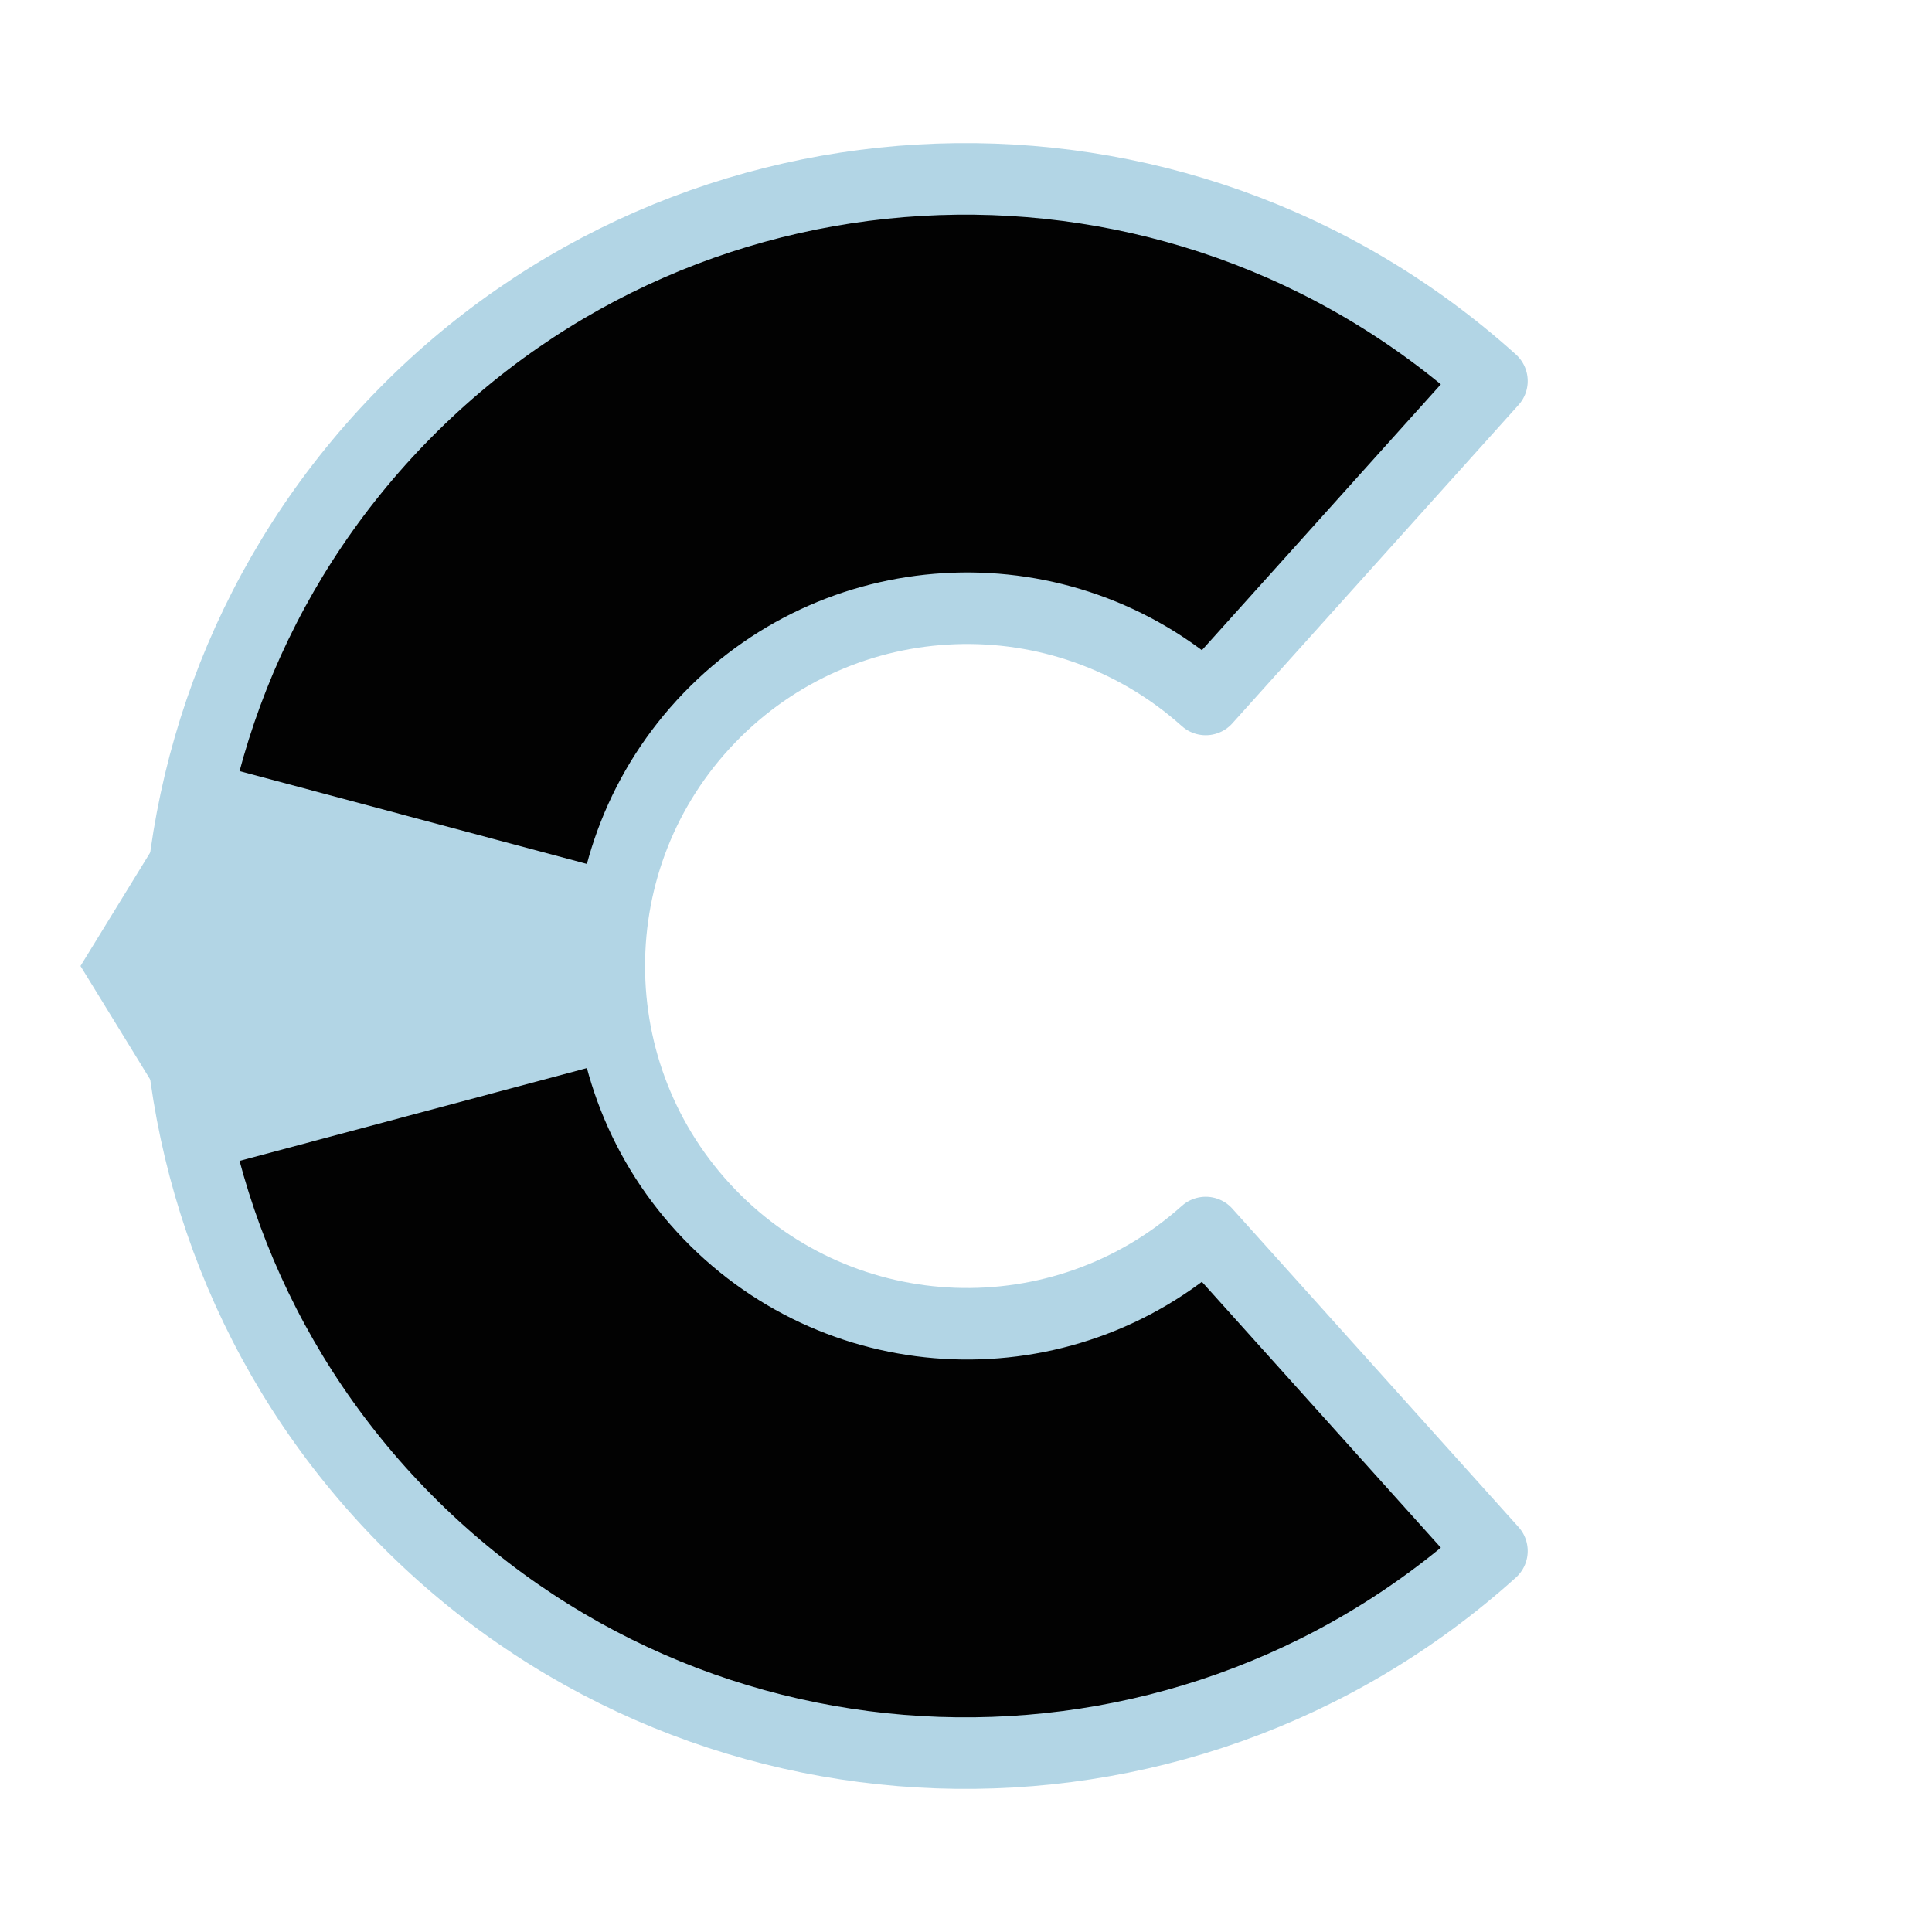
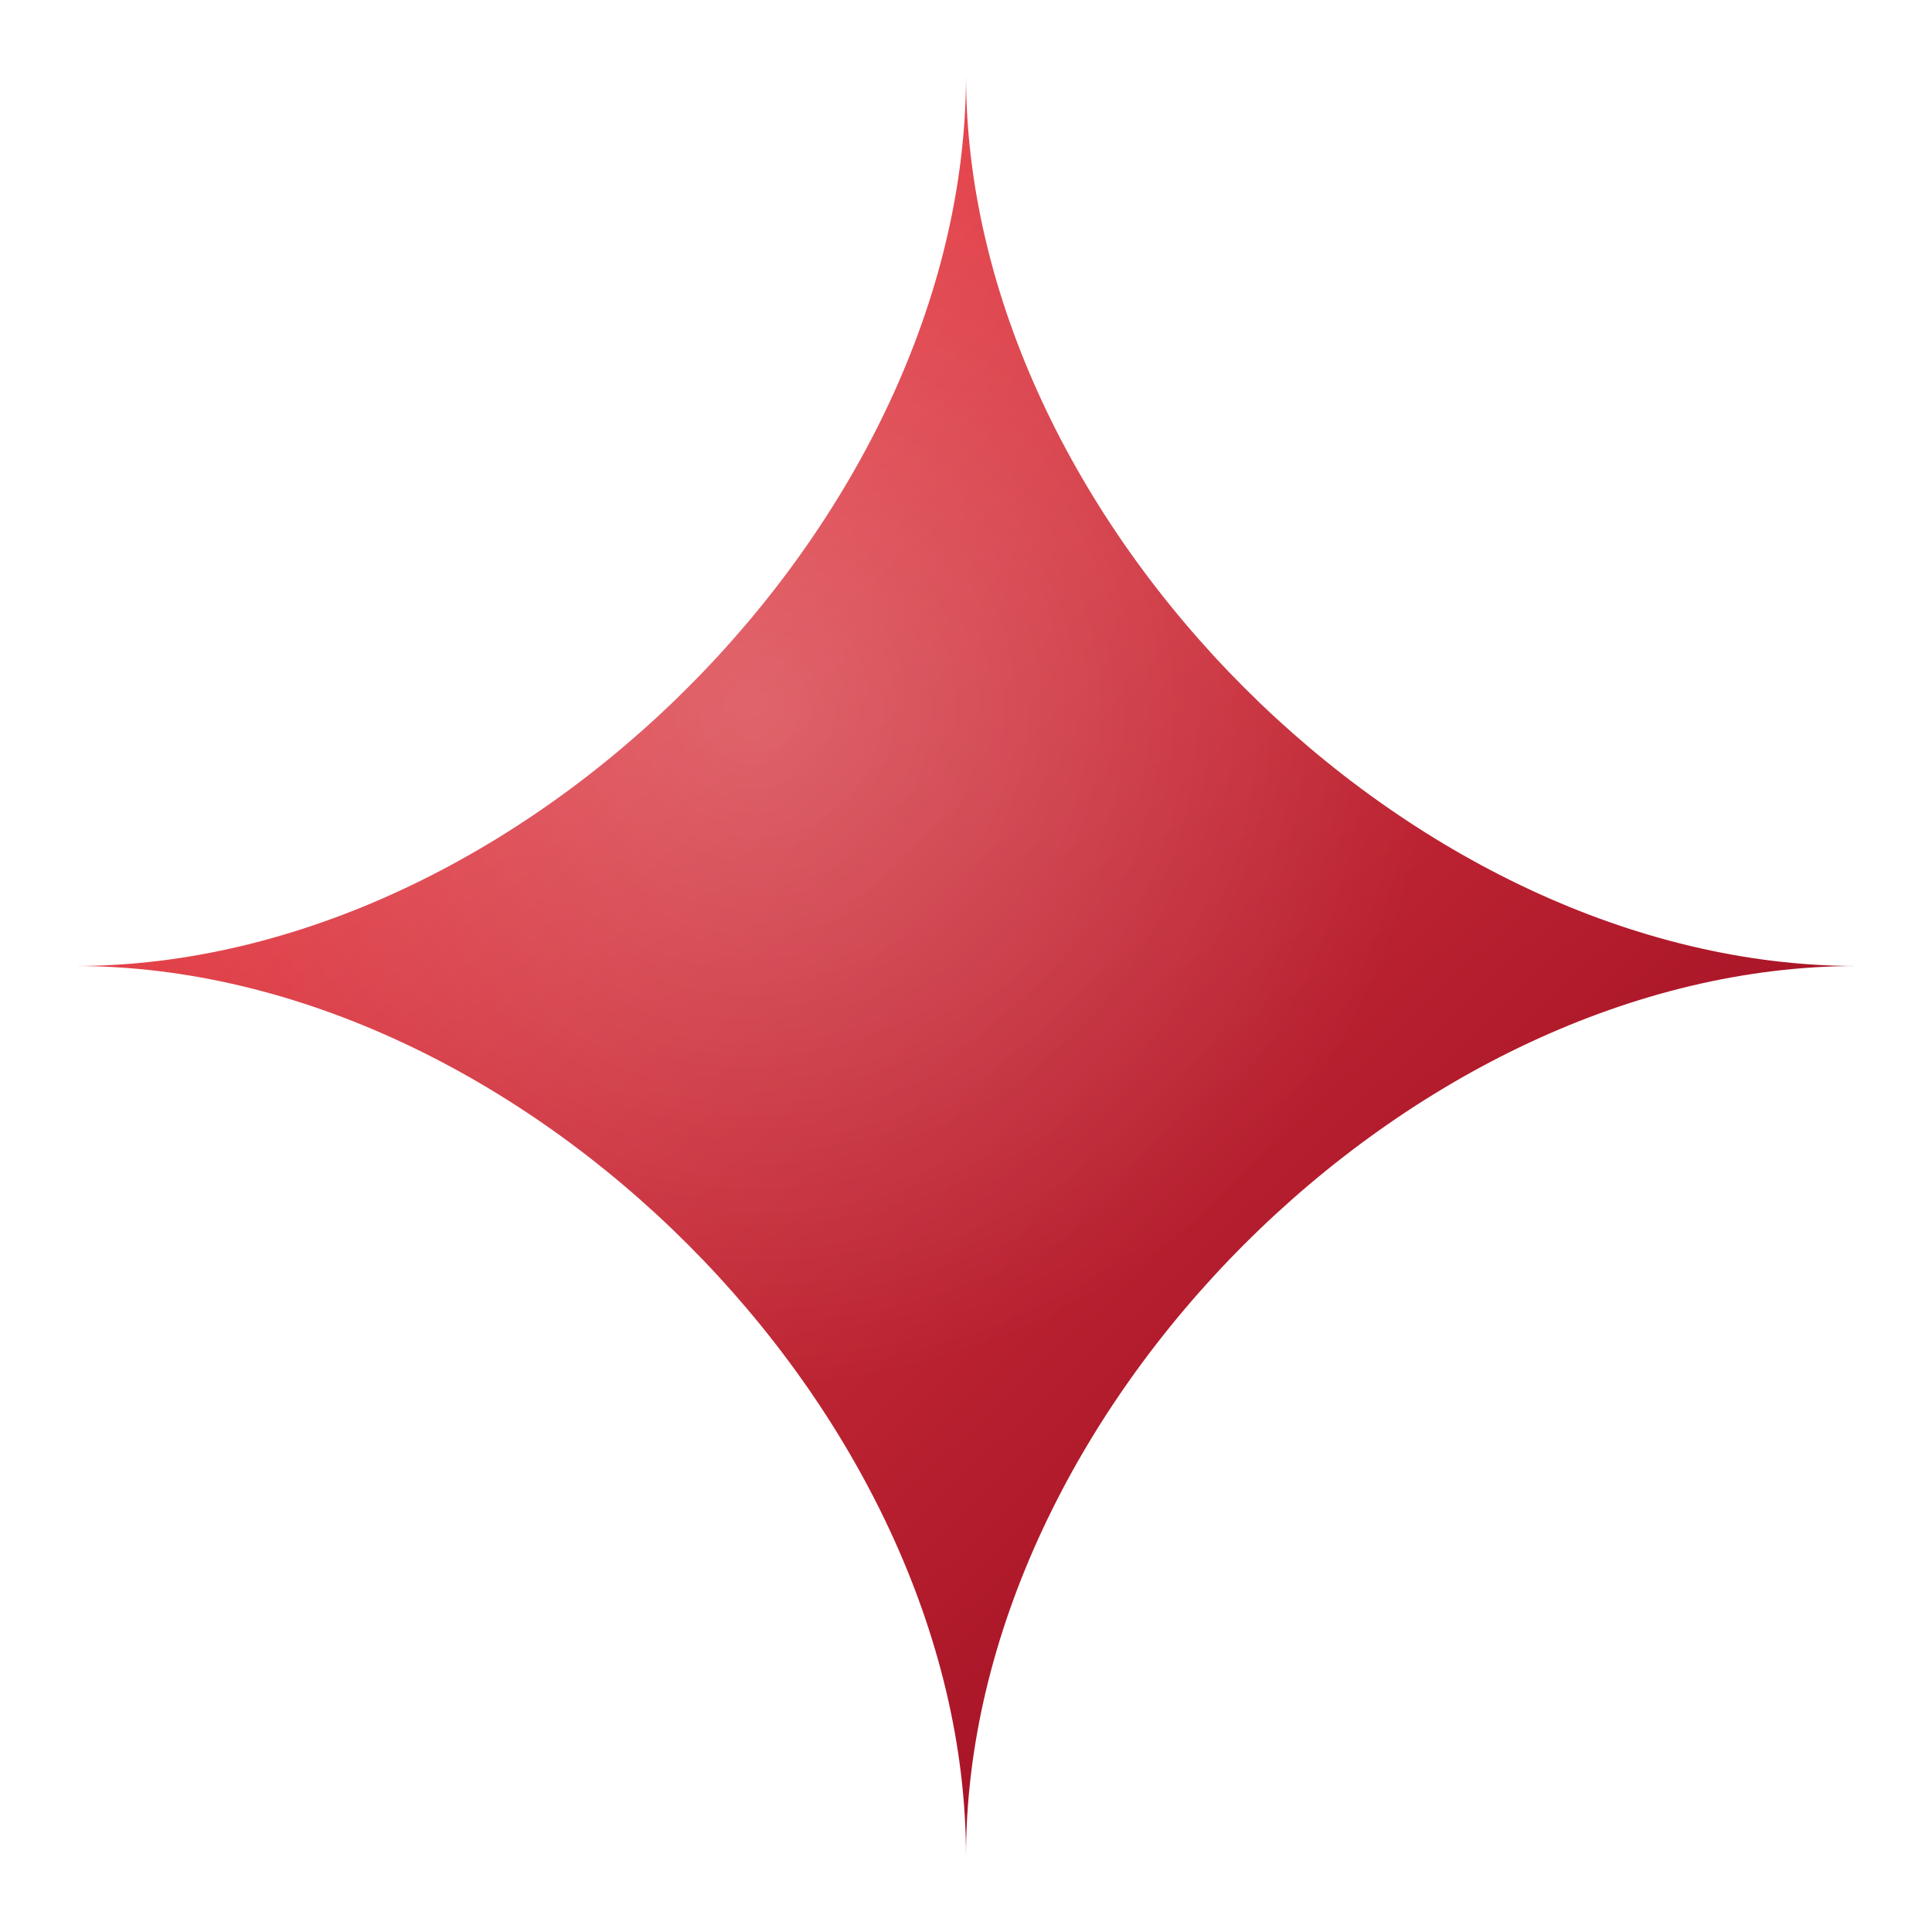
- <svg xmlns="http://www.w3.org/2000/svg" viewBox="-4 -4 108 108">
-   <path d="M79.4 82.7A44 44 0 1 1 79.4 17.3L63.4 35.1A20 20 0 1 0 63.4 64.9Z" fill="#020202" stroke="#B2D5E5" stroke-width="4" stroke-linejoin="round" />
-   <path d="M30.7 55.2 7.5 61.4 0.5 50 7.5 38.6 30.7 44.8A20 20 0 0 0 30.7 55.2Z" fill="#B2D5E5" />
+ <svg xmlns="http://www.w3.org/2000/svg" viewBox="0 0 256 256" width="256" height="256" role="img">
+   <defs>
+     <linearGradient id="eR" gradientUnits="userSpaceOnUse" x1="66" y1="62" x2="190" y2="194">
+       <stop offset="0" stop-color="#E8444B" />
+       <stop offset="1" stop-color="#A51225" />
+     </linearGradient>
+     <radialGradient id="eB" gradientUnits="userSpaceOnUse" cx="100" cy="94" r="90">
+       <stop offset="0" stop-color="#fff" stop-opacity="0.22" />
+       <stop offset="1" stop-color="#fff" stop-opacity="0" />
+     </radialGradient>
+     <clipPath id="eF">
+       <path d="M128 10C128 69 187 128 246 128C187 128 128 187 128 246C128 187 69 128 10 128C69 128 128 69 128 10Z" />
+     </clipPath>
+   </defs>
+   <path d="M128 10C128 69 187 128 246 128C187 128 128 187 128 246C128 187 69 128 10 128C69 128 128 69 128 10Z" fill="url(#eR)" />
+   <g clip-path="url(#eF)">
+     <path d="M128 10C128 69 187 128 246 128C187 128 128 187 128 246C128 187 69 128 10 128C69 128 128 69 128 10Z" fill="url(#eB)" />
+   </g>
</svg>
